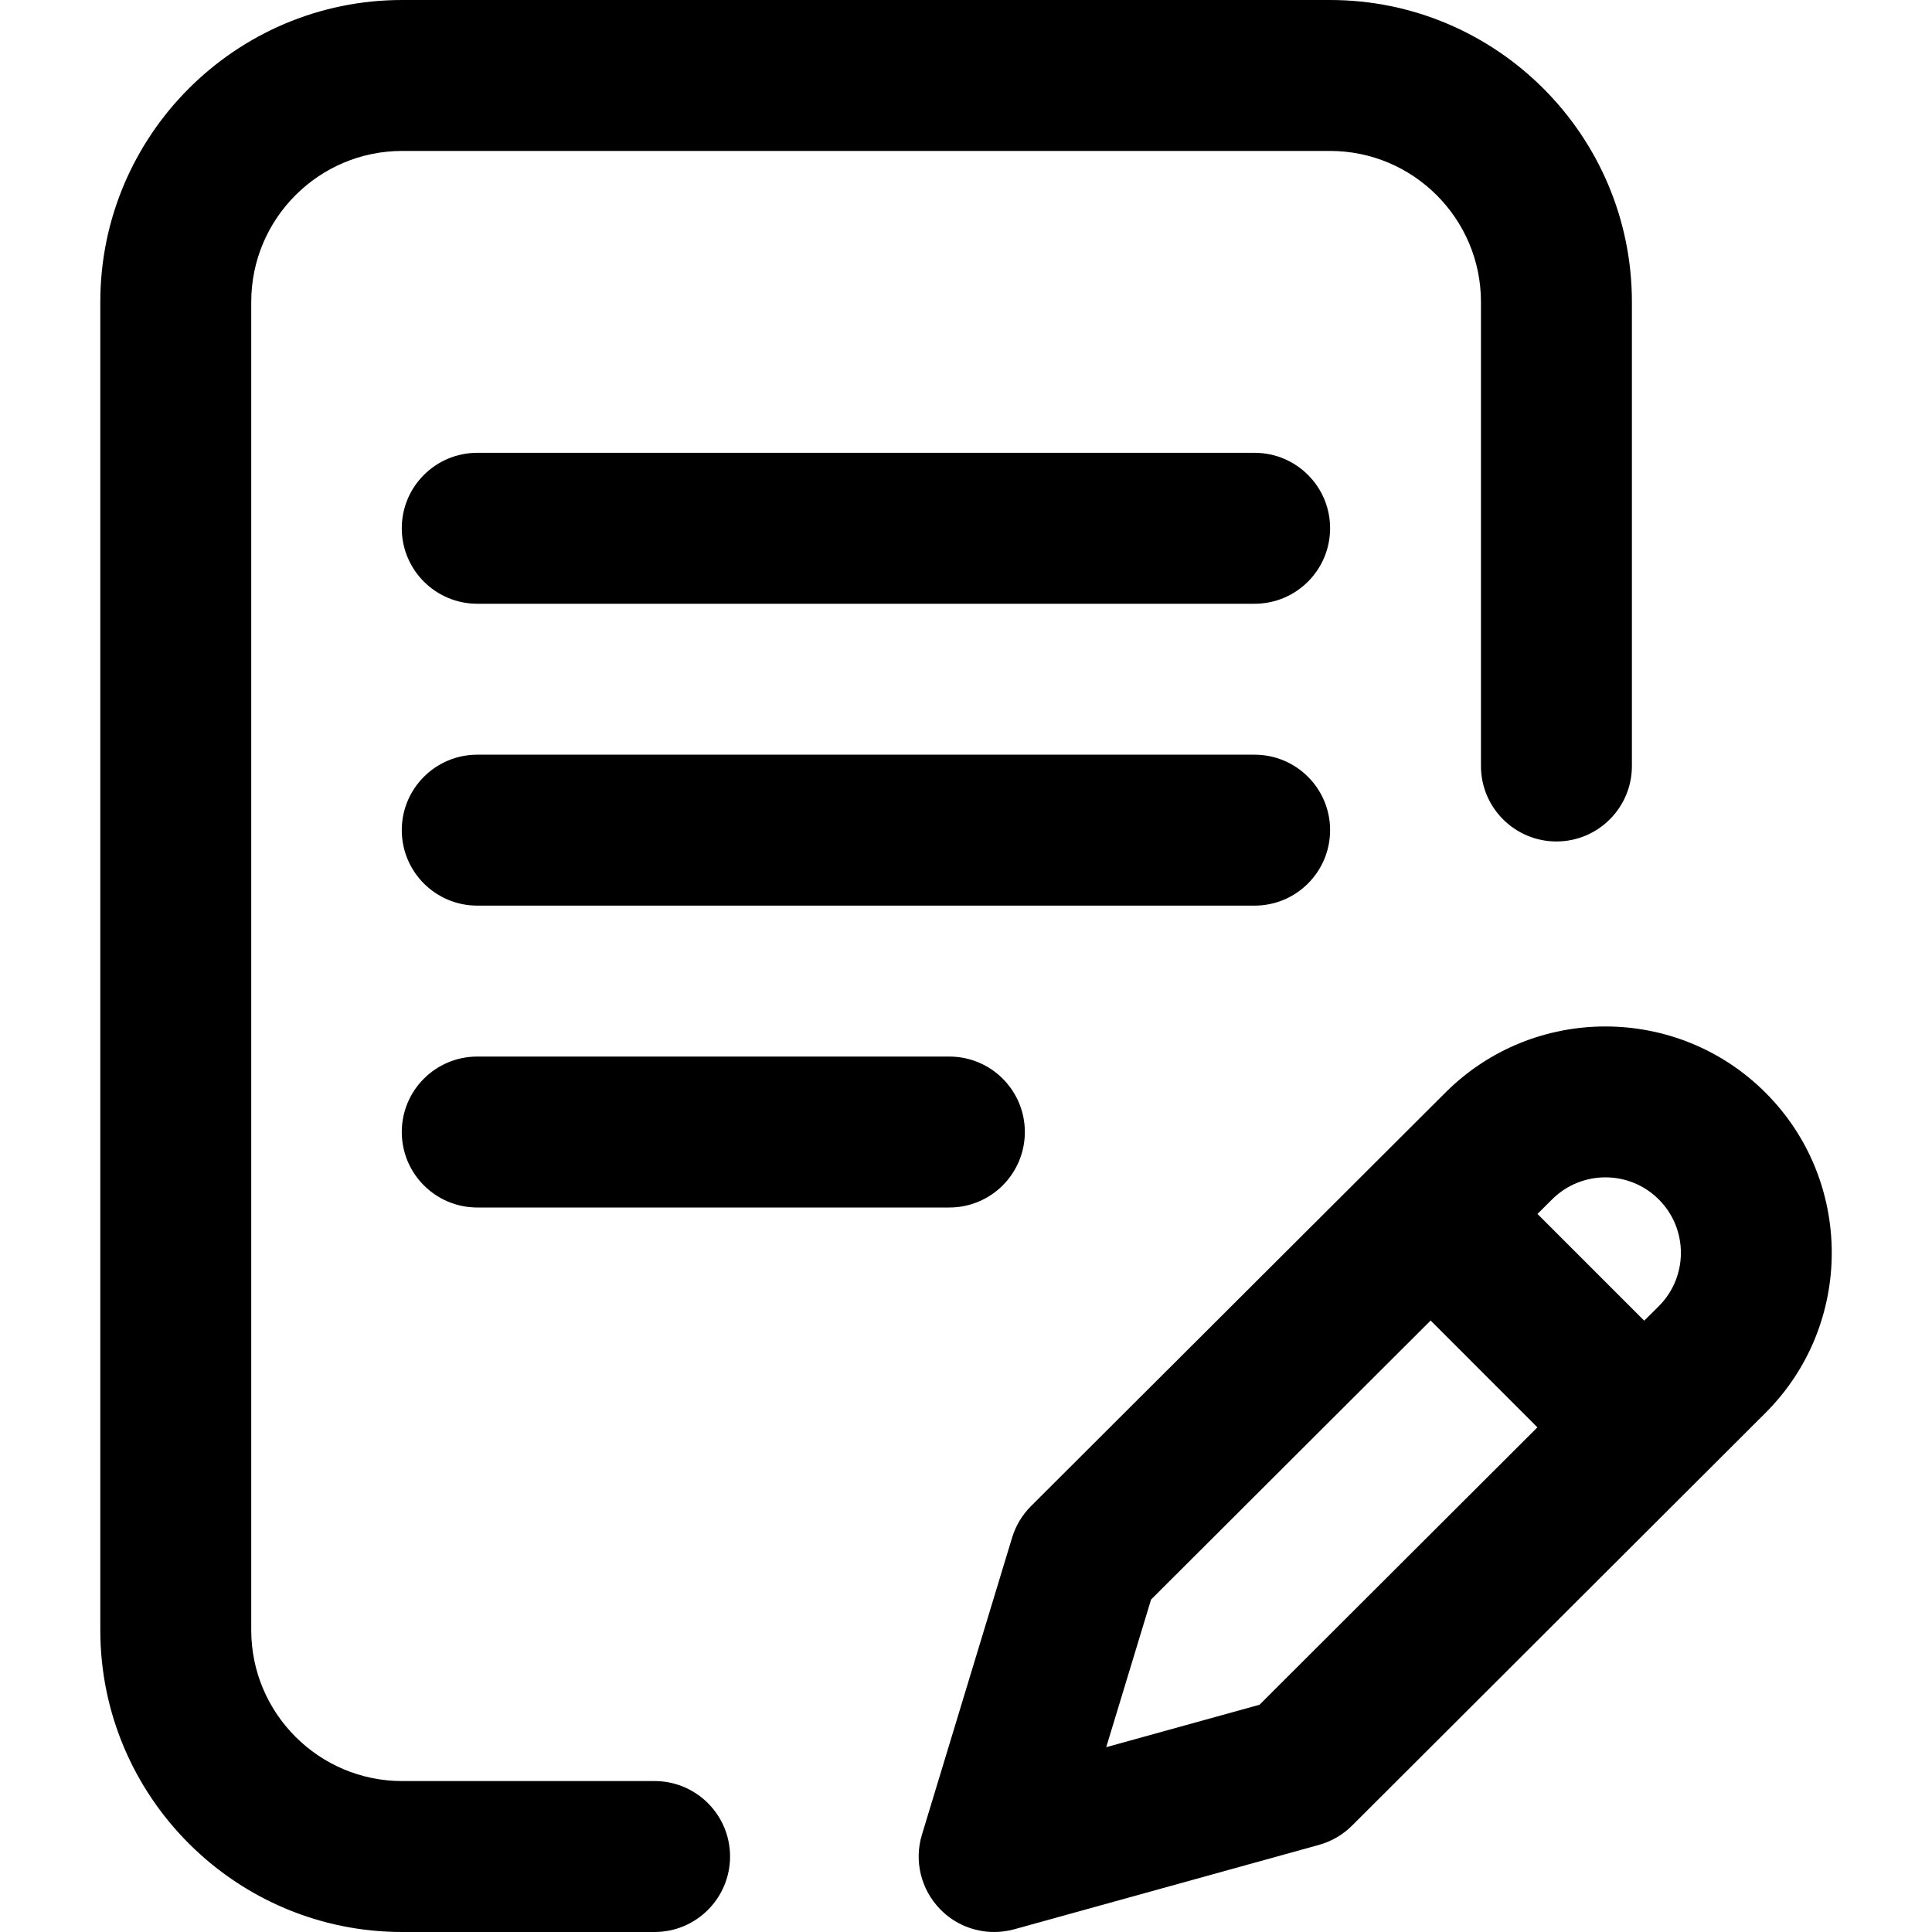
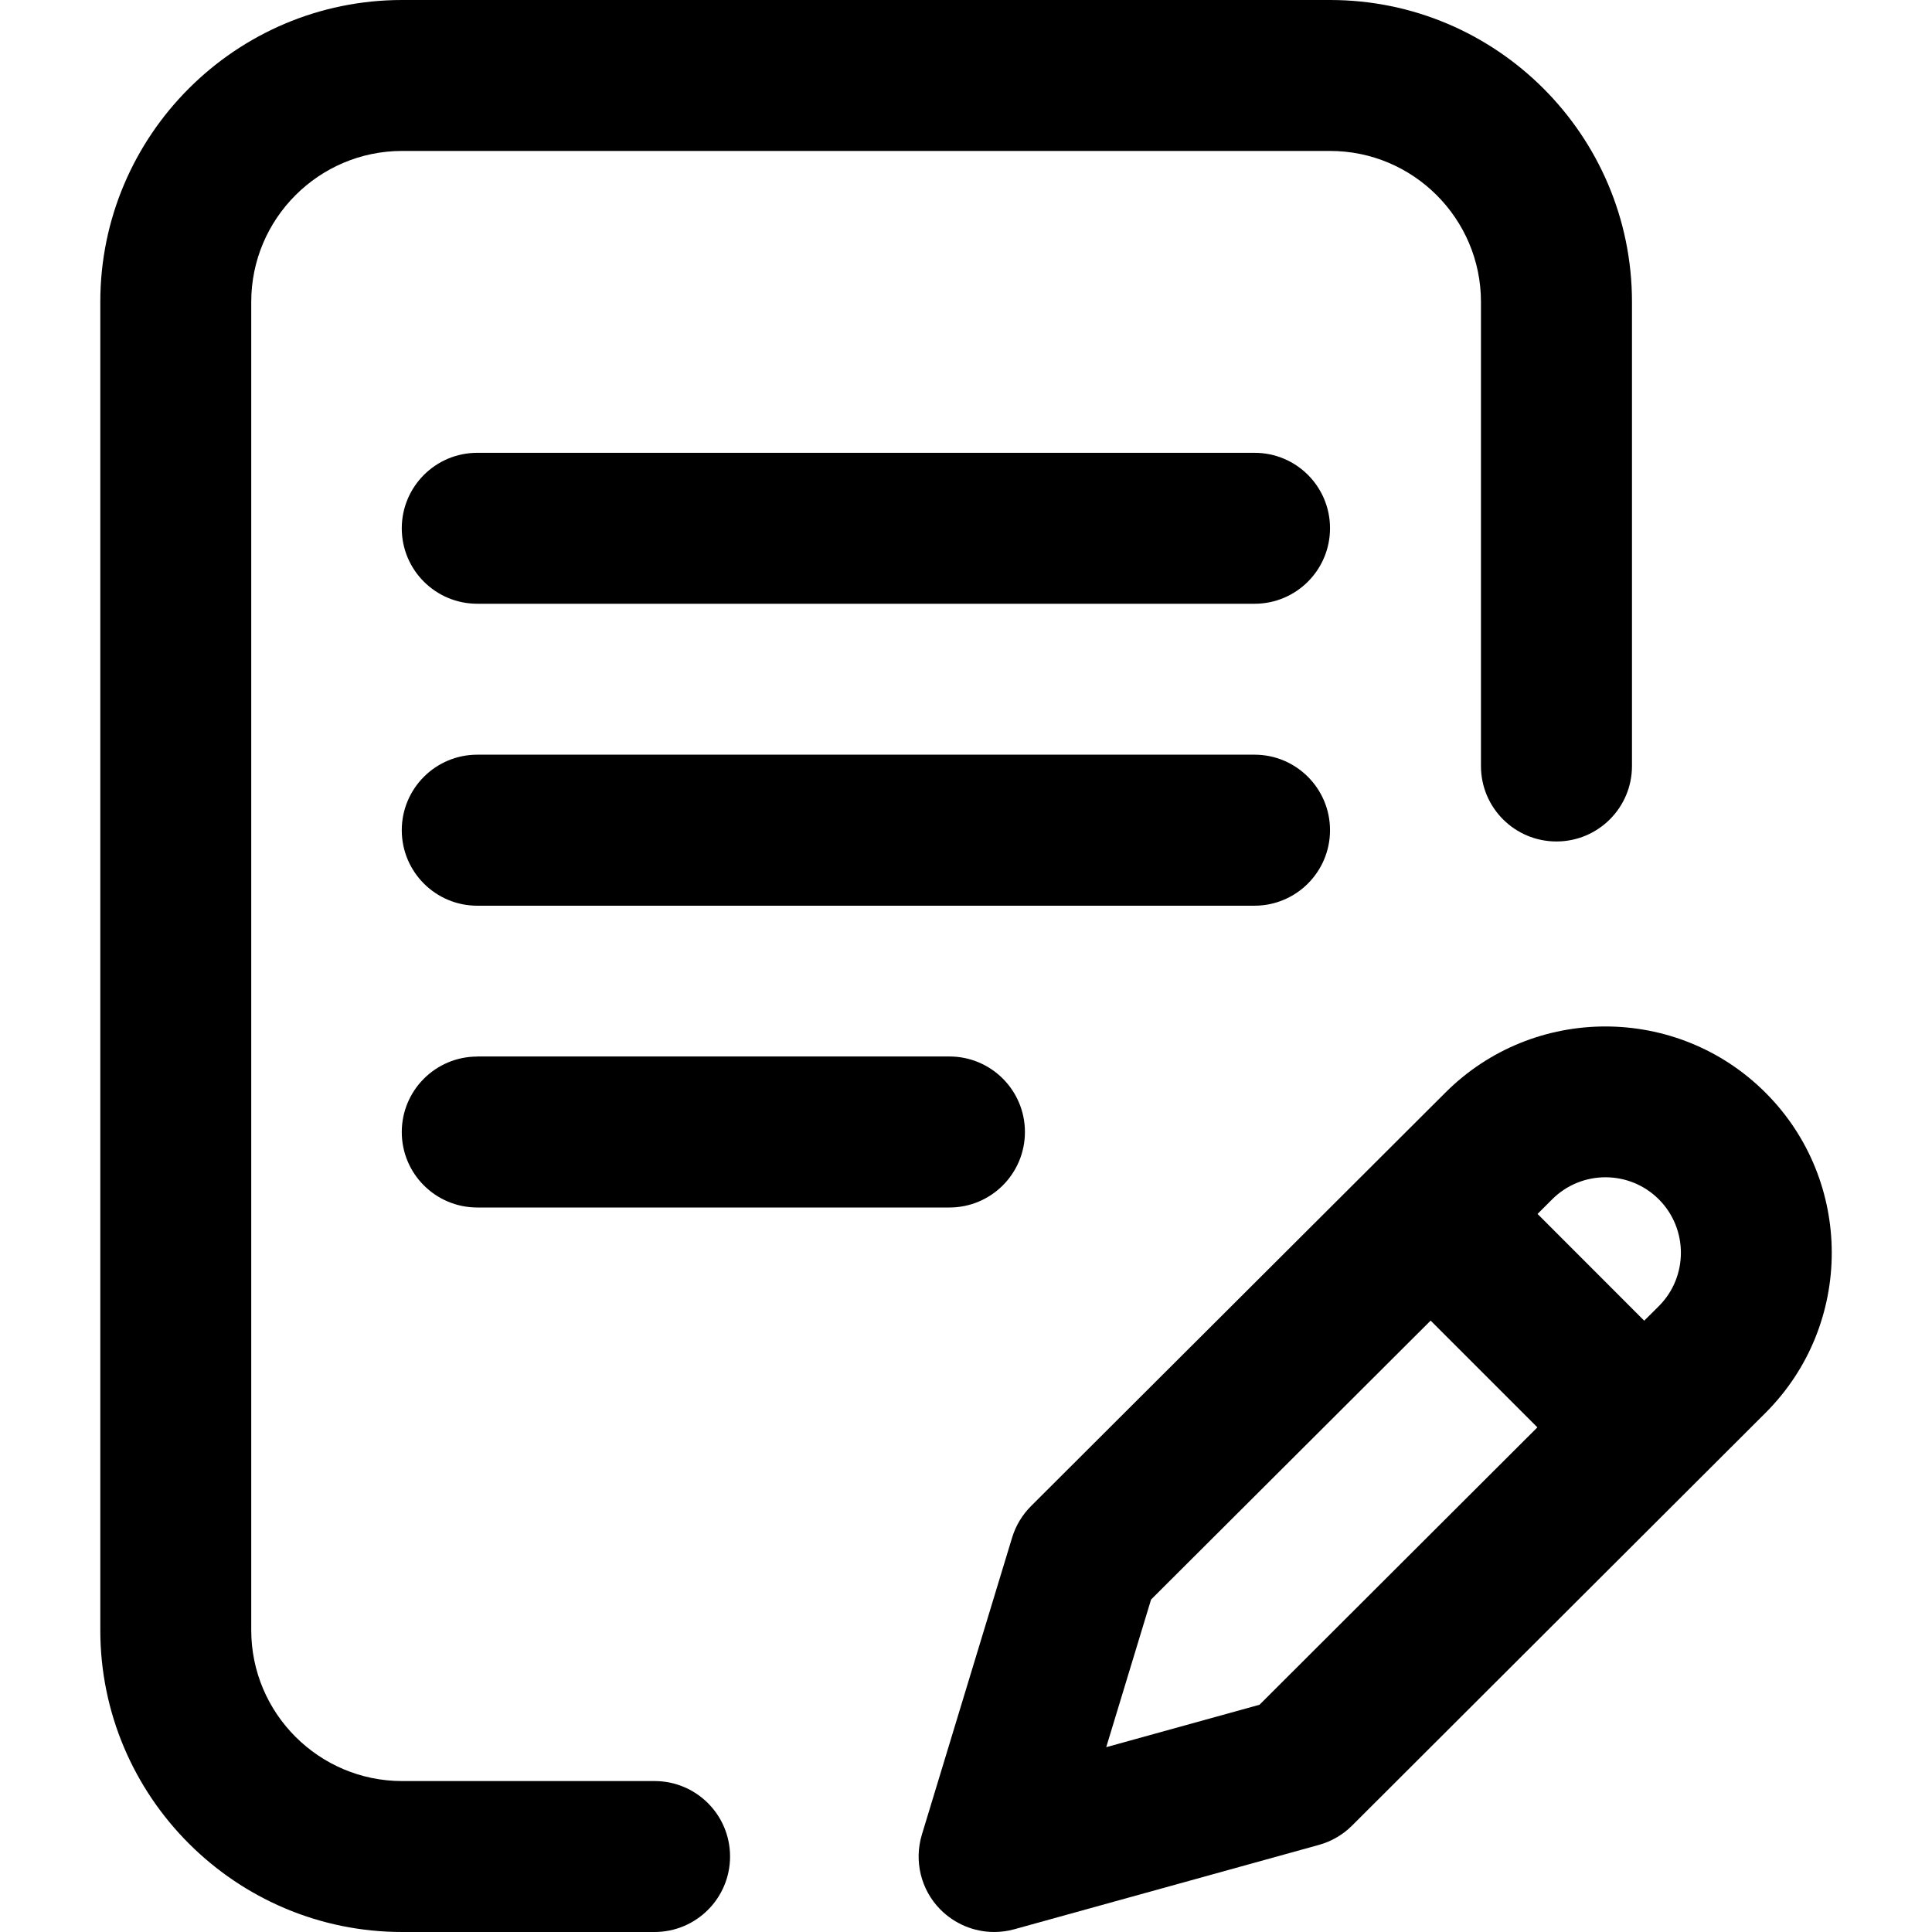
- <svg xmlns="http://www.w3.org/2000/svg" width="24" height="24" viewBox="0 0 24 24" fill="none">
-   <path d="M16.523 10.312C16.523 9.795 16.103 9.375 15.585 9.375H5.929C5.411 9.375 4.991 9.795 4.991 10.312C4.991 10.83 5.411 11.25 5.929 11.25H15.585C16.103 11.25 16.523 10.83 16.523 10.312Z" fill="black" />
-   <path d="M5.929 13.125C5.411 13.125 4.991 13.545 4.991 14.062C4.991 14.58 5.411 15 5.929 15H11.793C12.311 15 12.731 14.58 12.731 14.062C12.731 13.545 12.311 13.125 11.793 13.125H5.929Z" fill="black" />
-   <path d="M8.132 22.125H4.996C3.962 22.125 3.121 21.284 3.121 20.25V3.75C3.121 2.716 3.962 1.875 4.996 1.875H16.522C17.556 1.875 18.397 2.716 18.397 3.75V9.516C18.397 10.033 18.817 10.453 19.335 10.453C19.852 10.453 20.272 10.033 20.272 9.516V3.75C20.272 1.682 18.59 0 16.522 0H4.996C2.928 0 1.246 1.682 1.246 3.75V20.25C1.246 22.318 2.928 24 4.996 24H8.132C8.649 24 9.069 23.58 9.069 23.062C9.069 22.545 8.649 22.125 8.132 22.125Z" fill="black" />
-   <path d="M21.932 13.574C20.835 12.477 19.051 12.477 17.955 13.573L12.808 18.709C12.699 18.818 12.618 18.952 12.573 19.1L11.453 22.79C11.353 23.117 11.44 23.472 11.679 23.717C11.857 23.901 12.101 24 12.35 24C12.433 24 12.517 23.989 12.6 23.966L16.384 22.918C16.54 22.875 16.682 22.792 16.796 22.678L21.932 17.551C23.029 16.455 23.029 14.67 21.932 13.574ZM15.646 21.177L13.742 21.704L14.299 19.87L17.772 16.404L19.098 17.731L15.646 21.177ZM20.607 16.225L20.425 16.406L19.099 15.08L19.28 14.9C19.646 14.534 20.241 14.534 20.606 14.9C20.972 15.265 20.972 15.86 20.607 16.225Z" fill="black" />
-   <path d="M15.585 5.625H5.929C5.411 5.625 4.991 6.045 4.991 6.562C4.991 7.08 5.411 7.5 5.929 7.5H15.585C16.103 7.5 16.523 7.08 16.523 6.562C16.523 6.045 16.103 5.625 15.585 5.625Z" fill="black" />
+ <svg xmlns="http://www.w3.org/2000/svg" version="1.1" id="Слой_1" x="0px" y="0px" viewBox="0 0 24 24" style="enable-background:new 0 0 24 24;" xml:space="preserve">
+   <path d="M16.522,10.313c0-0.518-0.42-0.938-0.937-0.938H5.929c-0.518,0-0.938,0.42-0.938,0.938c0,0.518,0.42,0.938,0.938,0.938  h9.656C16.103,11.25,16.522,10.83,16.522,10.313z" />
+   <path d="M5.929,13.125c-0.518,0-0.938,0.42-0.938,0.938S5.411,15,5.929,15h5.865c0.518,0,0.938-0.42,0.938-0.938  s-0.42-0.938-0.938-0.938H5.929z" />
+   <path d="M8.132,22.125H4.996c-1.034,0-1.875-0.841-1.875-1.875V3.75c0-1.034,0.841-1.875,1.875-1.875h11.526  c1.034,0,1.875,0.841,1.875,1.875v5.766c0,0.518,0.42,0.937,0.938,0.937c0.518,0,0.938-0.42,0.938-0.937V3.75  c0-2.068-1.682-3.75-3.75-3.75H4.996c-2.068,0-3.75,1.682-3.75,3.75v16.5c0,2.068,1.682,3.75,3.75,3.75h3.135  c0.518,0,0.938-0.42,0.938-0.938S8.649,22.125,8.132,22.125z" />
+   <path d="M21.932,13.574c-1.097-1.097-2.881-1.097-3.977-0.001l-5.147,5.136c-0.109,0.109-0.19,0.243-0.235,0.391l-1.121,3.69  c-0.099,0.327-0.013,0.683,0.226,0.927C11.858,23.9,12.101,24,12.35,24c0.083,0,0.168-0.011,0.25-0.034l3.784-1.048  c0.156-0.043,0.298-0.126,0.412-0.24l5.136-5.127C23.029,16.455,23.029,14.67,21.932,13.574z M15.646,21.177l-1.904,0.527  l0.557-1.834l3.473-3.465l1.326,1.326L15.646,21.177z M20.607,16.225l-0.182,0.181L19.1,15.08l0.181-0.181  c0.366-0.366,0.96-0.366,1.326,0C20.972,15.265,20.972,15.86,20.607,16.225z" />
+   <path d="M15.585,5.625H5.929c-0.518,0-0.938,0.42-0.938,0.938S5.411,7.5,5.929,7.5h9.656c0.518,0,0.937-0.42,0.937-0.938  S16.103,5.625,15.585,5.625z" />
</svg>
